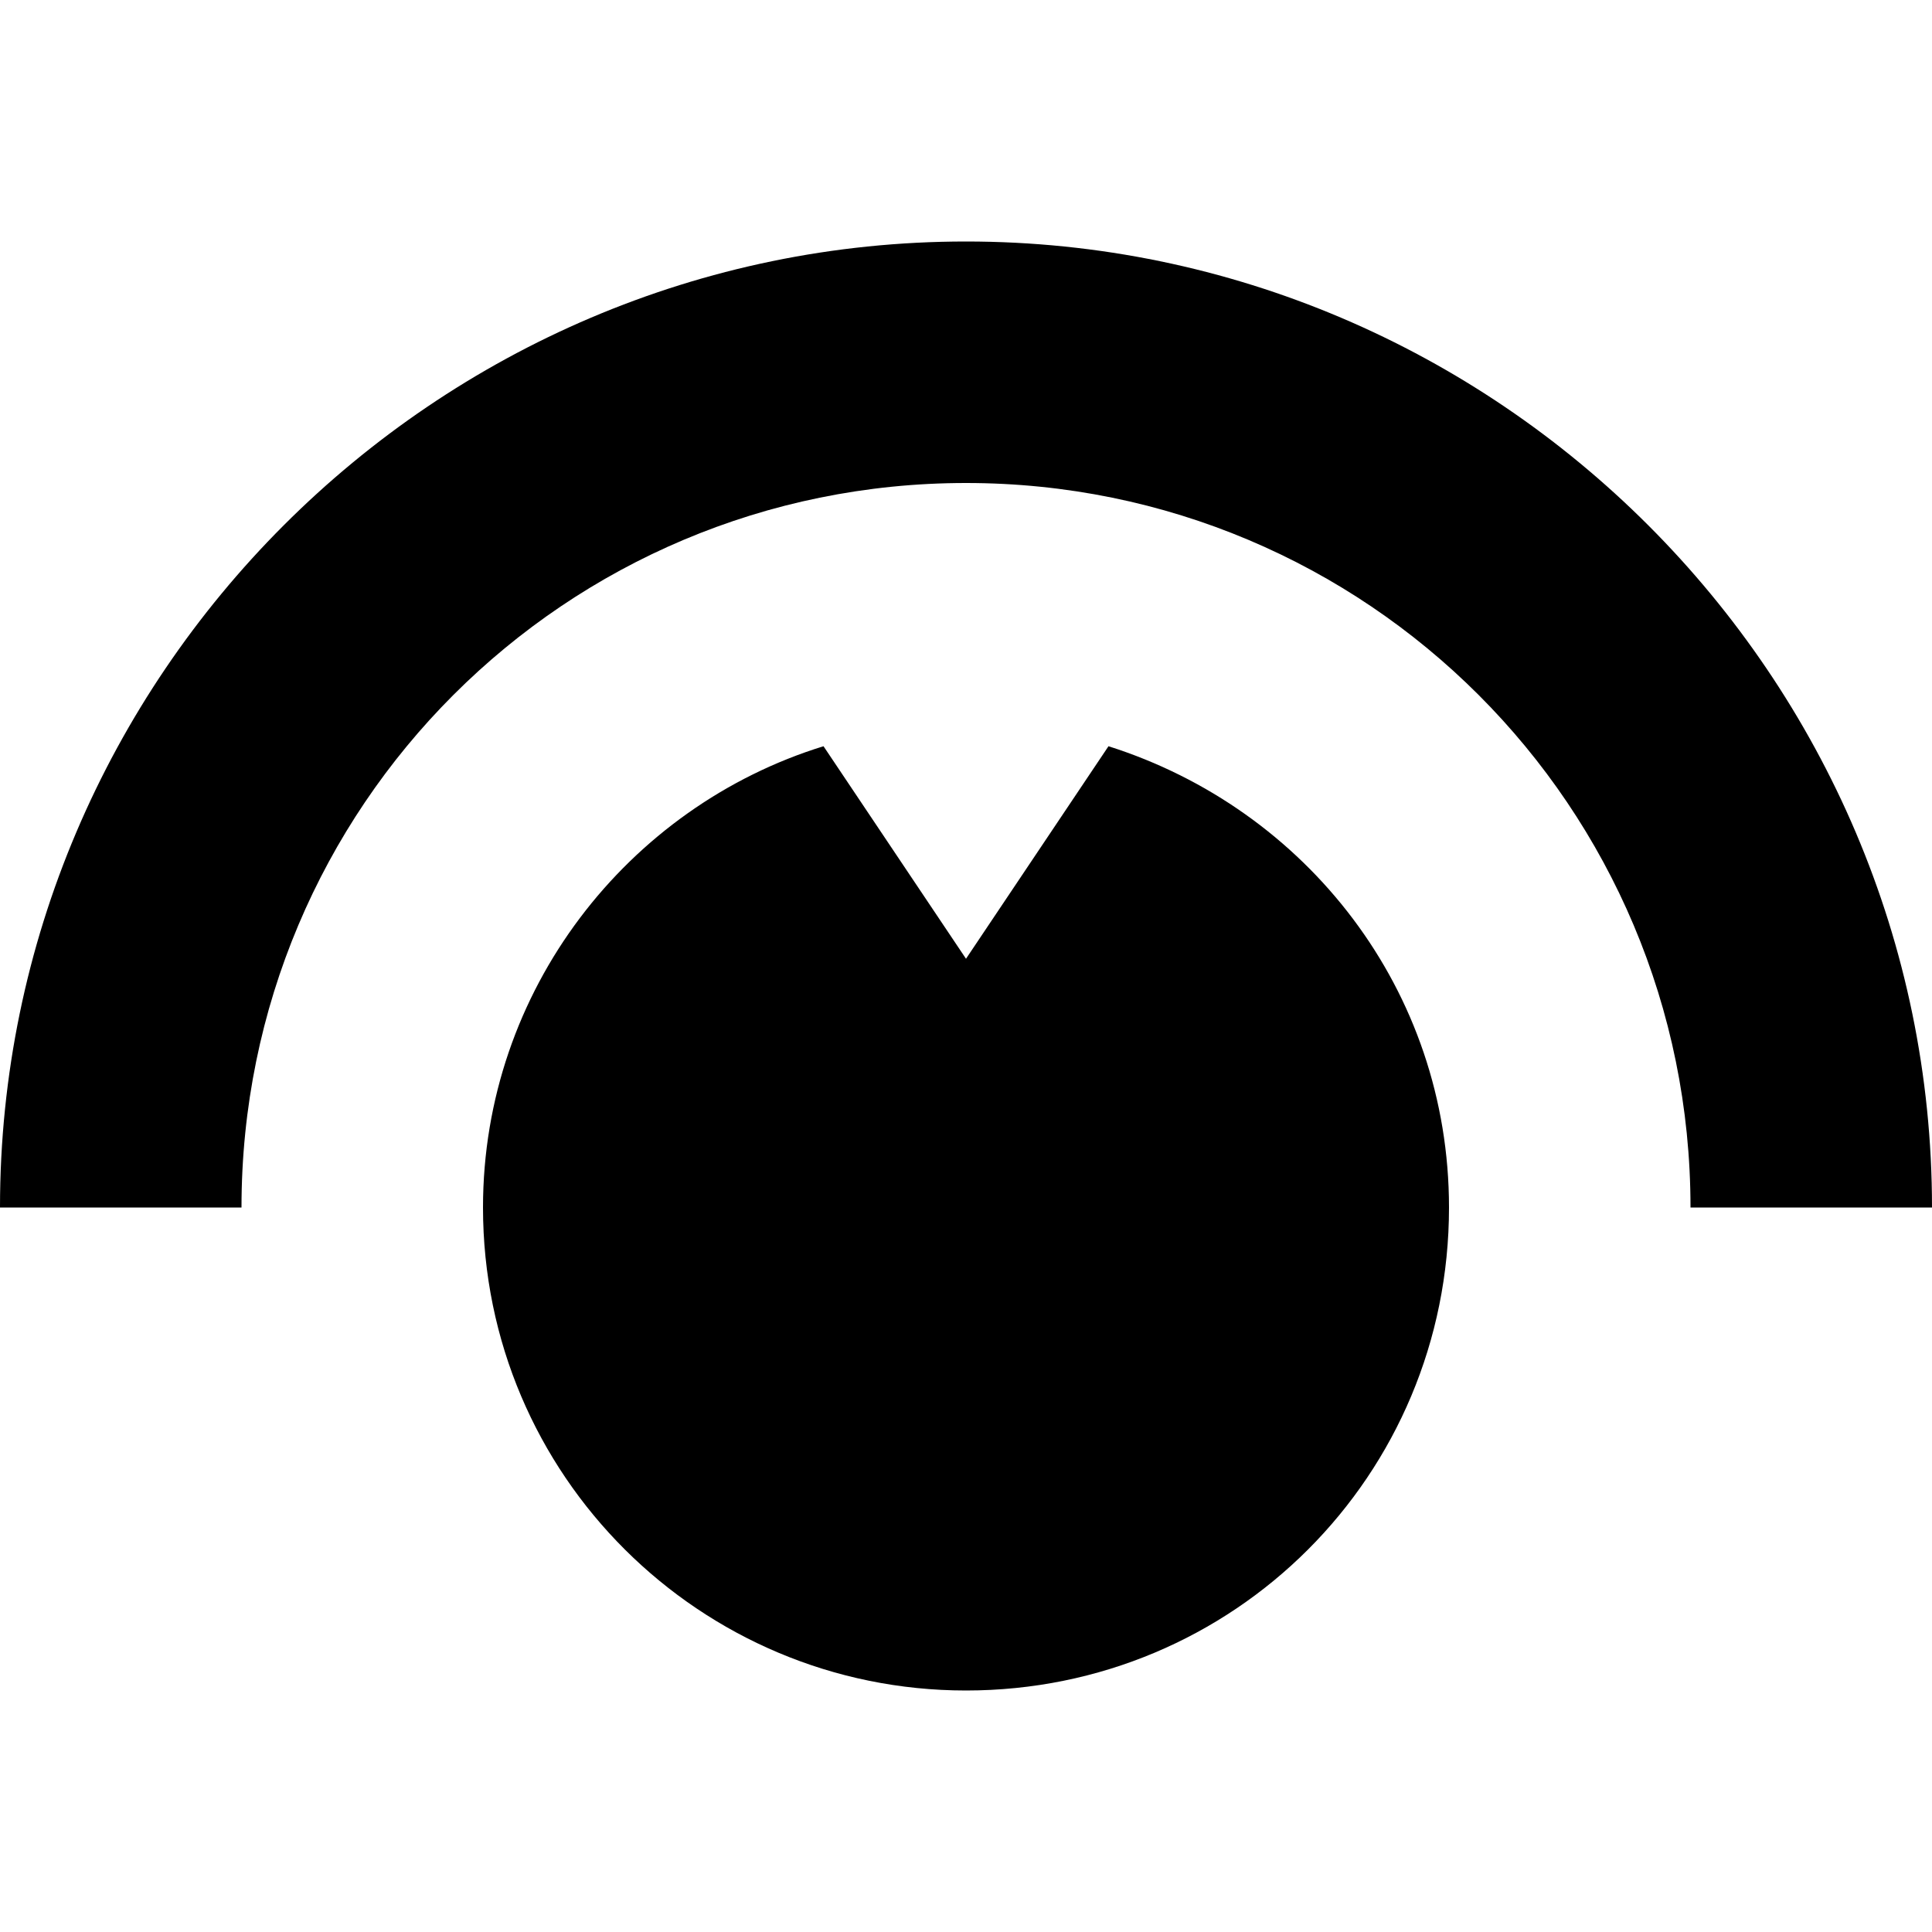
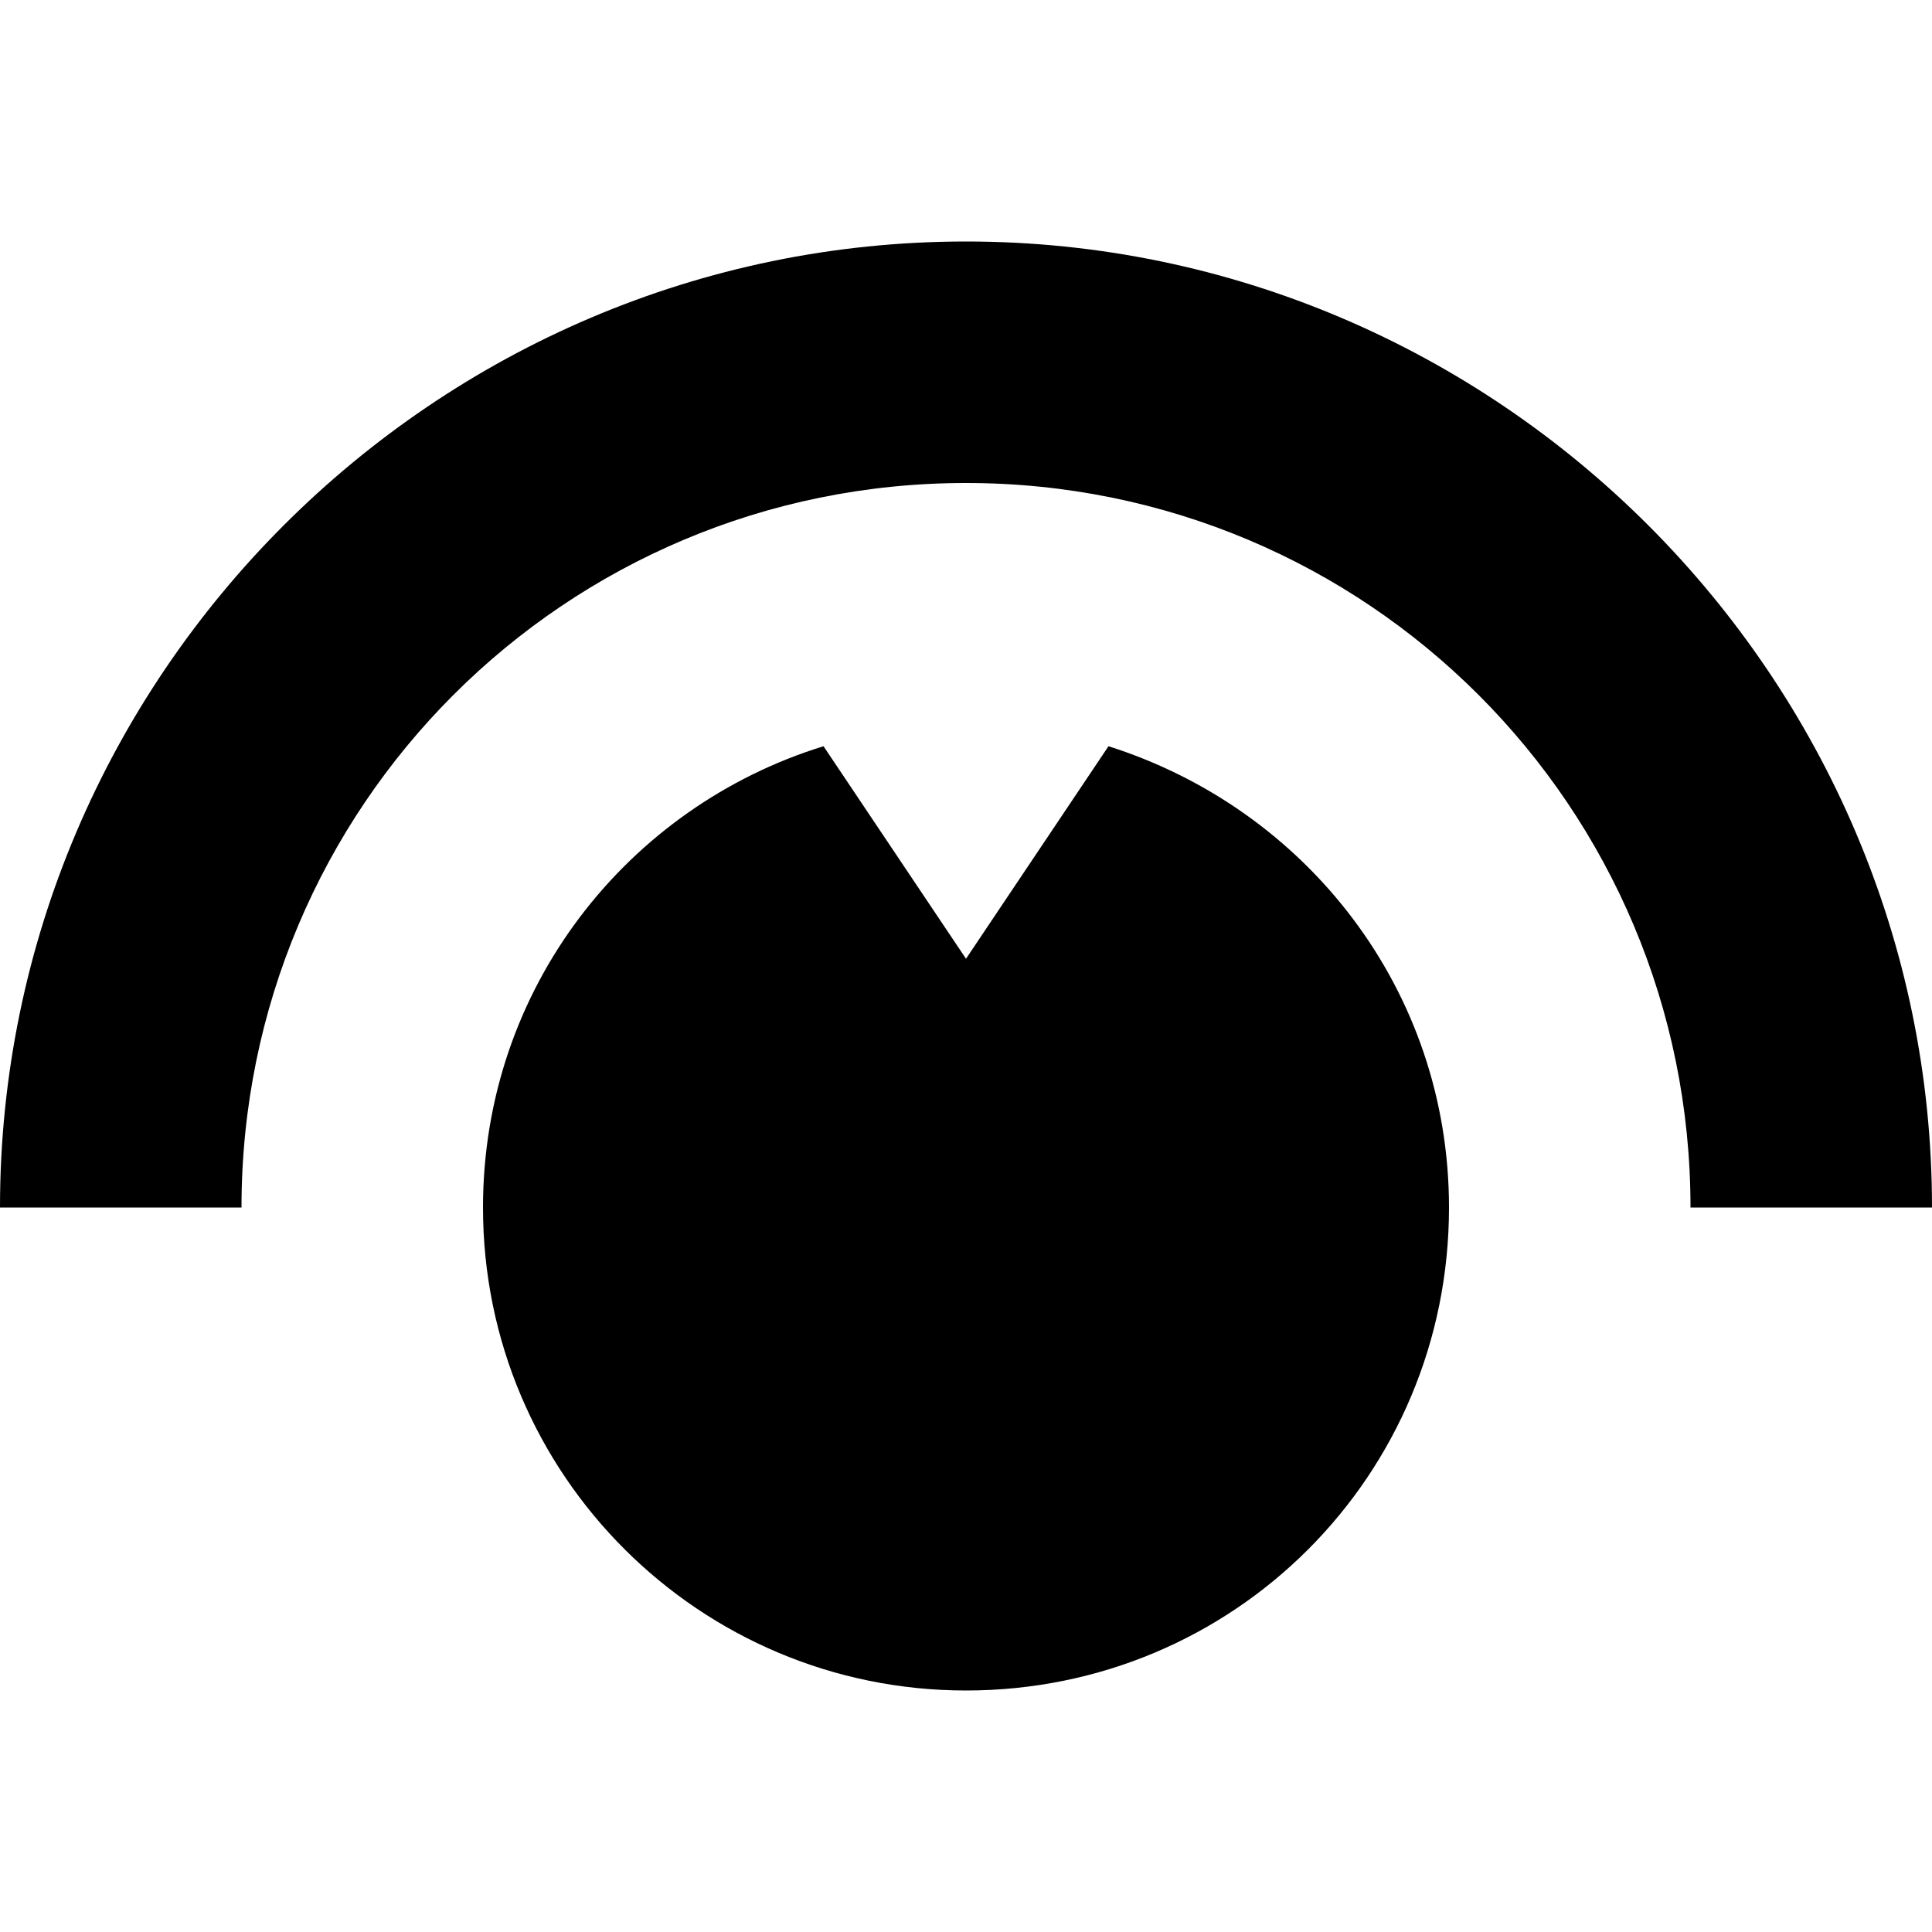
<svg xmlns="http://www.w3.org/2000/svg" viewBox="0 0 8 8">
-   <path d="M4 1c-2.2 0-4 1.8-4 4h1c0-1.66 1.34-3 3-3s3 1.34 3 3h1c0-2.2-1.8-4-4-4zm-.59 2.09c-.81.25-1.41 1.01-1.41 1.91 0 1.11.9 2 2 2 1.11 0 2-.89 2-2 0-.9-.59-1.65-1.41-1.91l-.59.88-.59-.88z" />
+   <path d="M4 1c-2.2 0-4 1.8-4 4h1c0-1.66 1.34-3 3-3s3 1.34 3 3h1c0-2.2-1.8-4-4-4zm-.59 2.09c-.81.25-1.41 1-1.41 1.91 0 1.11.9 2 2 2 1.11 0 2-.89 2-2 0-.9-.59-1.65-1.41-1.91l-.59.88-.59-.88z" />
</svg>
